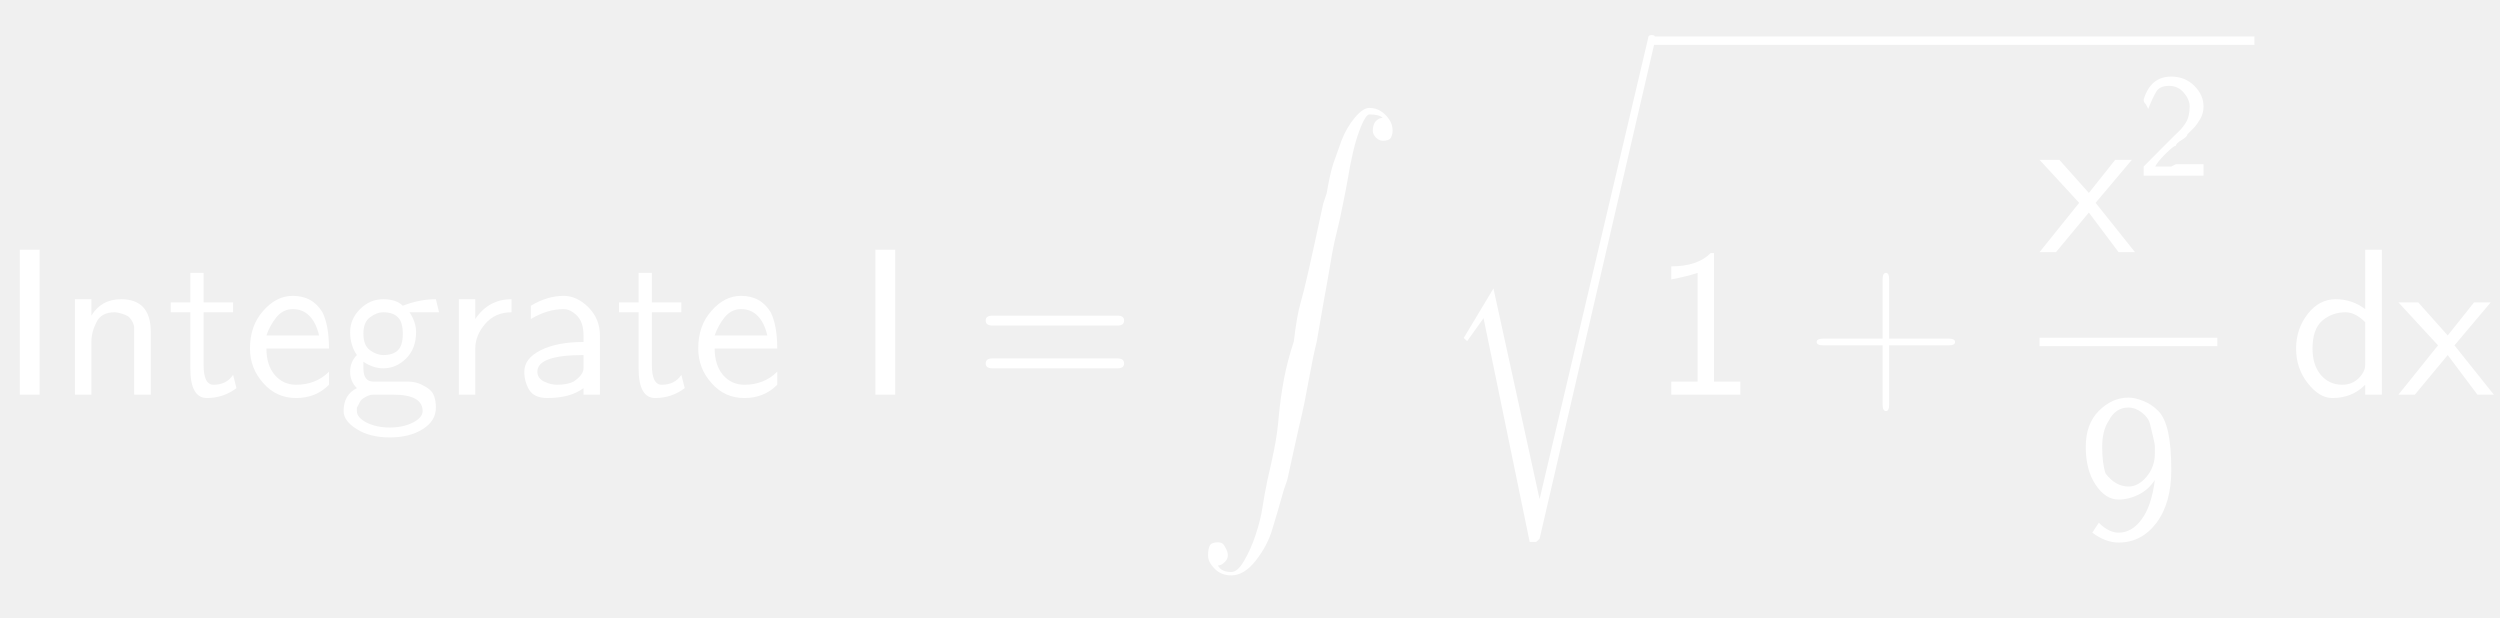
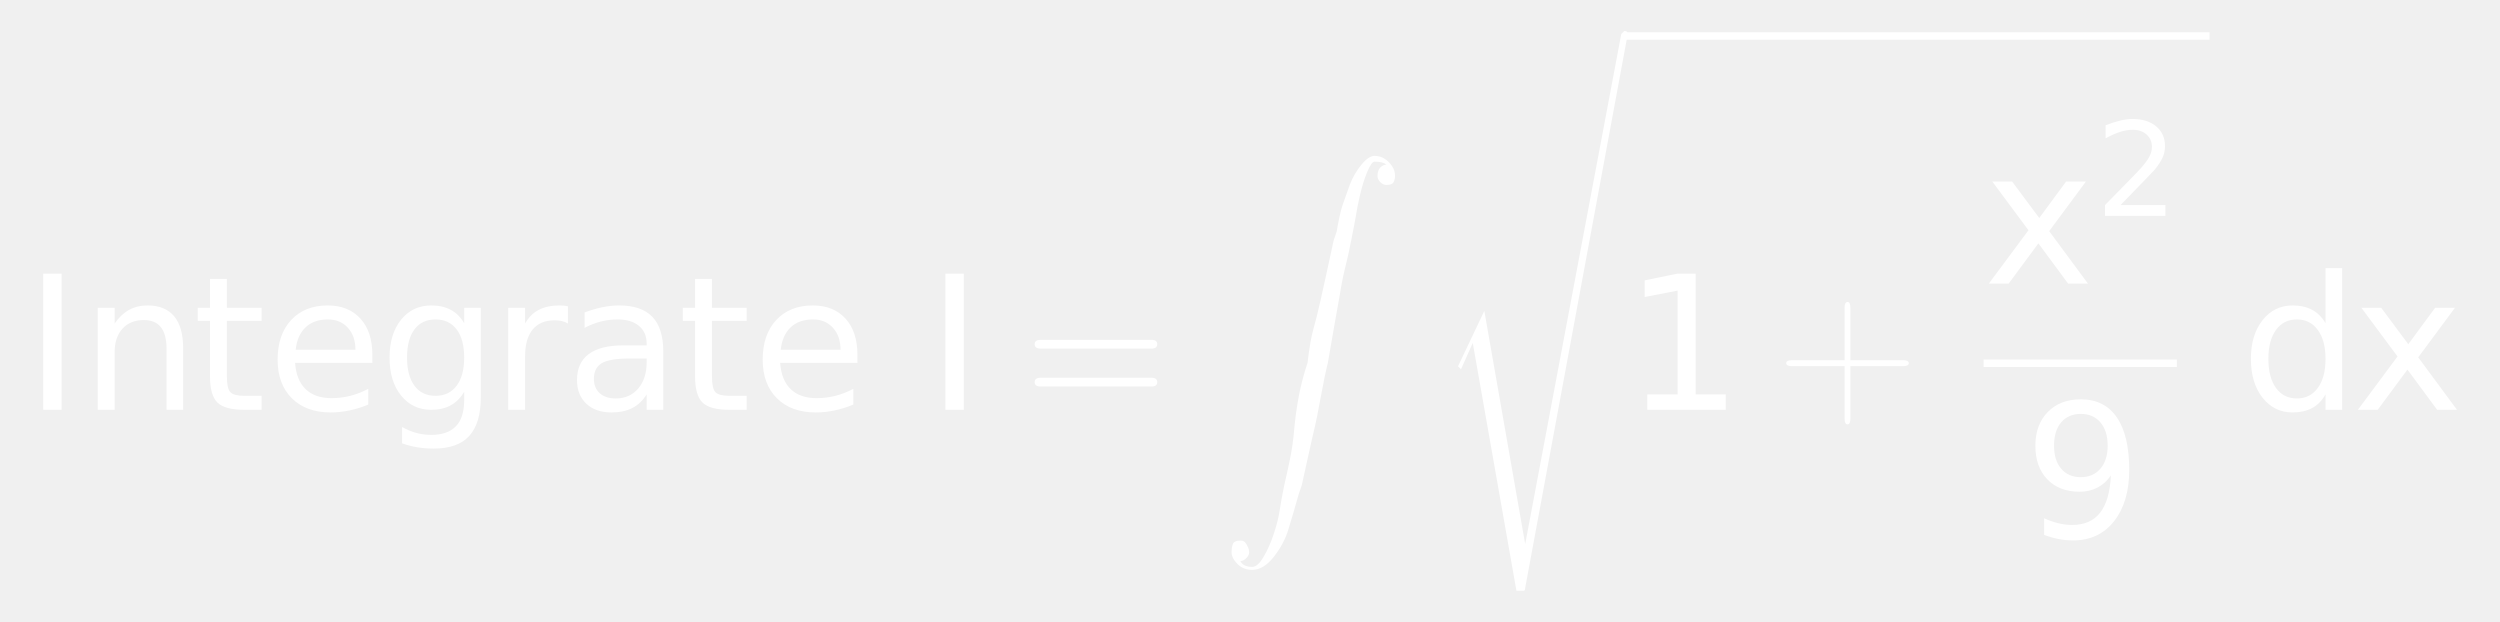
- <svg xmlns="http://www.w3.org/2000/svg" style="fill-opacity:1; color-rendering:auto; color-interpolation:auto; stroke:black; text-rendering:auto; stroke-linecap:square; stroke-miterlimit:10; stroke-opacity:1; shape-rendering:auto; fill:black; stroke-dasharray:none; font-weight:normal; stroke-width:1; font-family:'Dialog'; font-style:normal; stroke-linejoin:miter; font-size:12; stroke-dashoffset:0; image-rendering:auto;" width="178" height="44">
+ <svg xmlns="http://www.w3.org/2000/svg" style="fill-opacity:1; color-rendering:auto; color-interpolation:auto; stroke:black; text-rendering:auto; stroke-linecap:square; stroke-miterlimit:10; stroke-opacity:1; shape-rendering:auto; fill:black; stroke-dasharray:none; font-weight:normal; stroke-width:1; font-family:'Dialog'; font-style:normal; stroke-linejoin:miter; font-size:12; stroke-dashoffset:0; image-rendering:auto;" width="201" height="50">
  <defs id="genericDefs" />
  <g>
-     <g transform="scale(15,15) translate(0,1.8733)" style="font-size:1; fill:white; text-rendering:geometricPrecision; color-rendering:optimizeQuality; image-rendering:optimizeQuality; font-family:'jlm_cmss10'; color-interpolation:linearRGB; stroke:white;">
-       <path style="stroke:none;" d="M0.188 -0.688 L0.188 0 L0.094 0 L0.094 -0.688 L0.188 -0.688 Z" />
+     <g transform="scale(15,15) translate(0.1333,2.1966) scale(0.1,0.1)" style="fill:white; text-rendering:geometricPrecision; color-rendering:optimizeQuality; image-rendering:optimizeQuality; color-interpolation:linearRGB; stroke:white;">
+       <path style="stroke:none;" d="M0.984 -7.297 L1.969 -7.297 L1.969 0 L0.984 0 L0.984 -7.297 ZM8.484 -3.297 L8.484 0 L7.594 0 L7.594 -3.266 Q7.594 -4.047 7.289 -4.43 Q6.984 -4.812 6.375 -4.812 Q5.656 -4.812 5.234 -4.352 Q4.812 -3.891 4.812 -3.094 L4.812 0 L3.906 0 L3.906 -5.469 L4.812 -5.469 L4.812 -4.625 Q5.141 -5.109 5.578 -5.352 Q6.016 -5.594 6.578 -5.594 Q7.516 -5.594 8 -5.016 Q8.484 -4.438 8.484 -3.297 ZM10.828 -7.016 L10.828 -5.469 L12.688 -5.469 L12.688 -4.766 L10.828 -4.766 L10.828 -1.797 Q10.828 -1.141 11.016 -0.945 Q11.203 -0.75 11.766 -0.75 L12.688 -0.75 L12.688 0 L11.766 0 Q10.719 0 10.32 -0.391 Q9.922 -0.781 9.922 -1.797 L9.922 -4.766 L9.266 -4.766 L9.266 -5.469 L9.922 -5.469 L9.922 -7.016 L10.828 -7.016 ZM18.625 -2.953 L18.625 -2.516 L14.484 -2.516 Q14.547 -1.594 15.047 -1.109 Q15.547 -0.625 16.438 -0.625 Q16.953 -0.625 17.445 -0.75 Q17.938 -0.875 18.406 -1.125 L18.406 -0.281 Q17.922 -0.078 17.414 0.031 Q16.906 0.141 16.391 0.141 Q15.078 0.141 14.312 -0.617 Q13.547 -1.375 13.547 -2.688 Q13.547 -4.031 14.273 -4.812 Q15 -5.594 16.234 -5.594 Q17.344 -5.594 17.984 -4.891 Q18.625 -4.188 18.625 -2.953 ZM17.719 -3.219 Q17.719 -3.953 17.312 -4.398 Q16.906 -4.844 16.25 -4.844 Q15.484 -4.844 15.039 -4.414 Q14.594 -3.984 14.516 -3.219 L17.719 -3.219 ZM23.547 -2.797 Q23.547 -3.781 23.141 -4.312 Q22.734 -4.844 22.016 -4.844 Q21.281 -4.844 20.883 -4.312 Q20.484 -3.781 20.484 -2.797 Q20.484 -1.828 20.883 -1.289 Q21.281 -0.75 22.016 -0.75 Q22.734 -0.75 23.141 -1.289 Q23.547 -1.828 23.547 -2.797 ZM24.438 -0.672 Q24.438 0.719 23.82 1.398 Q23.203 2.078 21.922 2.078 Q21.453 2.078 21.031 2.008 Q20.609 1.938 20.219 1.797 L20.219 0.922 Q20.609 1.141 20.992 1.242 Q21.375 1.344 21.781 1.344 Q22.656 1.344 23.102 0.883 Q23.547 0.422 23.547 -0.516 L23.547 -0.969 Q23.266 -0.484 22.828 -0.242 Q22.391 0 21.781 0 Q20.781 0 20.164 -0.766 Q19.547 -1.531 19.547 -2.797 Q19.547 -4.062 20.164 -4.828 Q20.781 -5.594 21.781 -5.594 Q22.391 -5.594 22.828 -5.359 Q23.266 -5.125 23.547 -4.641 L23.547 -5.469 L24.438 -5.469 L24.438 -0.672 ZM29.109 -4.625 Q28.953 -4.719 28.781 -4.758 Q28.609 -4.797 28.391 -4.797 Q27.625 -4.797 27.219 -4.305 Q26.812 -3.812 26.812 -2.875 L26.812 0 L25.906 0 L25.906 -5.469 L26.812 -5.469 L26.812 -4.625 Q27.094 -5.125 27.547 -5.359 Q28 -5.594 28.656 -5.594 Q28.75 -5.594 28.859 -5.586 Q28.969 -5.578 29.109 -5.547 L29.109 -4.625 ZM32.422 -2.75 Q31.344 -2.75 30.922 -2.5 Q30.5 -2.25 30.5 -1.656 Q30.5 -1.172 30.812 -0.891 Q31.125 -0.609 31.672 -0.609 Q32.422 -0.609 32.875 -1.141 Q33.328 -1.672 33.328 -2.547 L33.328 -2.75 L32.422 -2.75 ZM34.219 -3.125 L34.219 0 L33.328 0 L33.328 -0.828 Q33.016 -0.328 32.555 -0.094 Q32.094 0.141 31.438 0.141 Q30.594 0.141 30.094 -0.328 Q29.594 -0.797 29.594 -1.594 Q29.594 -2.516 30.219 -2.984 Q30.844 -3.453 32.062 -3.453 L33.328 -3.453 L33.328 -3.547 Q33.328 -4.156 32.914 -4.5 Q32.5 -4.844 31.766 -4.844 Q31.297 -4.844 30.852 -4.727 Q30.406 -4.609 30 -4.391 L30 -5.219 Q30.5 -5.406 30.961 -5.5 Q31.422 -5.594 31.859 -5.594 Q33.047 -5.594 33.633 -4.984 Q34.219 -4.375 34.219 -3.125 ZM36.828 -7.016 L36.828 -5.469 L38.688 -5.469 L38.688 -4.766 L36.828 -4.766 L36.828 -1.797 Q36.828 -1.141 37.016 -0.945 Q37.203 -0.75 37.766 -0.75 L38.688 -0.75 L38.688 0 L37.766 0 Q36.719 0 36.32 -0.391 Q35.922 -0.781 35.922 -1.797 L35.922 -4.766 L35.266 -4.766 L35.266 -5.469 L35.922 -5.469 L35.922 -7.016 L36.828 -7.016 ZM44.625 -2.953 L44.625 -2.516 L40.484 -2.516 Q40.547 -1.594 41.047 -1.109 Q41.547 -0.625 42.438 -0.625 Q42.953 -0.625 43.445 -0.75 Q43.938 -0.875 44.406 -1.125 L44.406 -0.281 Q43.922 -0.078 43.414 0.031 Q42.906 0.141 42.391 0.141 Q41.078 0.141 40.312 -0.617 Q39.547 -1.375 39.547 -2.688 Q39.547 -4.031 40.273 -4.812 Q41 -5.594 42.234 -5.594 Q43.344 -5.594 43.984 -4.891 Q44.625 -4.188 44.625 -2.953 ZM43.719 -3.219 Q43.719 -3.953 43.312 -4.398 Q42.906 -4.844 42.25 -4.844 Q41.484 -4.844 41.039 -4.414 Q40.594 -3.984 40.516 -3.219 L43.719 -3.219 Z" />
+       <path d="M0.984 -7.297 L1.969 -7.297 L1.969 0 L0.984 0 L0.984 -7.297 Z" style="stroke:none;" transform="scale(10,10) translate(4.8358,0) scale(0.1,0.1)" />
+       <path d="M0.688 -0.328 L0.094 -0.328 Q0.062 -0.328 0.062 -0.352 Q0.062 -0.375 0.094 -0.375 L0.688 -0.375 Q0.719 -0.375 0.719 -0.352 Q0.719 -0.328 0.688 -0.328 ZM0.688 -0.125 L0.094 -0.125 Q0.062 -0.125 0.062 -0.148 Q0.062 -0.172 0.094 -0.172 L0.688 -0.172 Q0.719 -0.172 0.719 -0.148 Q0.719 -0.125 0.688 -0.125 Z" style="stroke:none;" transform="scale(10,10) translate(5.3505,0)" />
    </g>
-     <g transform="matrix(15,0,0,15,0,0) translate(0.2778,1.8733)" style="font-size:1; fill:white; text-rendering:geometricPrecision; color-rendering:optimizeQuality; image-rendering:optimizeQuality; font-family:'jlm_cmss10'; color-interpolation:linearRGB; stroke:white;">
-       <path style="stroke:none;" d="M0.438 -0.297 L0.438 0 L0.359 0 L0.359 -0.297 Q0.359 -0.312 0.359 -0.32 Q0.359 -0.328 0.352 -0.344 Q0.344 -0.359 0.336 -0.367 Q0.328 -0.375 0.305 -0.383 Q0.281 -0.391 0.266 -0.391 Q0.203 -0.391 0.18 -0.344 Q0.156 -0.297 0.156 -0.25 L0.156 0 L0.078 0 L0.078 -0.453 L0.156 -0.453 L0.156 -0.375 Q0.203 -0.453 0.297 -0.453 Q0.438 -0.453 0.438 -0.297 Z" />
-     </g>
-     <g transform="matrix(15,0,0,15,0,0) translate(0.7944,1.8733)" style="font-size:1; fill:white; text-rendering:geometricPrecision; color-rendering:optimizeQuality; image-rendering:optimizeQuality; font-family:'jlm_cmss10'; color-interpolation:linearRGB; stroke:white;">
-       <path style="stroke:none;" d="M0.172 -0.391 L0.172 -0.141 Q0.172 -0.047 0.219 -0.047 Q0.281 -0.047 0.312 -0.094 L0.328 -0.031 Q0.266 0.016 0.188 0.016 Q0.109 0.016 0.109 -0.125 L0.109 -0.391 L0.016 -0.391 L0.016 -0.438 L0.109 -0.438 L0.109 -0.578 L0.172 -0.578 L0.172 -0.438 L0.312 -0.438 L0.312 -0.391 L0.172 -0.391 Z" />
-     </g>
-     <g transform="matrix(15,0,0,15,0,0) translate(1.1556,1.8733)" style="font-size:1; fill:white; text-rendering:geometricPrecision; color-rendering:optimizeQuality; image-rendering:optimizeQuality; font-family:'jlm_cmss10'; color-interpolation:linearRGB; stroke:white;">
-       <path style="stroke:none;" d="M0.406 -0.219 L0.109 -0.219 Q0.109 -0.141 0.148 -0.094 Q0.188 -0.047 0.25 -0.047 Q0.344 -0.047 0.406 -0.109 L0.406 -0.047 Q0.344 0.016 0.25 0.016 Q0.156 0.016 0.094 -0.055 Q0.031 -0.125 0.031 -0.219 Q0.031 -0.328 0.094 -0.398 Q0.156 -0.469 0.234 -0.469 Q0.328 -0.469 0.375 -0.391 Q0.406 -0.328 0.406 -0.219 ZM0.109 -0.281 L0.359 -0.281 Q0.344 -0.344 0.312 -0.375 Q0.281 -0.406 0.234 -0.406 Q0.188 -0.406 0.156 -0.367 Q0.125 -0.328 0.109 -0.281 Z" />
-     </g>
-     <g transform="matrix(15,0,0,15,0,0) translate(1.6,1.8733)" style="font-size:1; fill:white; text-rendering:geometricPrecision; color-rendering:optimizeQuality; image-rendering:optimizeQuality; font-family:'jlm_cmss10'; color-interpolation:linearRGB; stroke:white;">
-       <path style="stroke:none;" d="M0.359 -0.391 L0.344 -0.391 Q0.375 -0.344 0.375 -0.297 Q0.375 -0.219 0.328 -0.172 Q0.281 -0.125 0.219 -0.125 Q0.172 -0.125 0.125 -0.156 Q0.125 -0.141 0.125 -0.125 Q0.125 -0.062 0.172 -0.062 L0.266 -0.062 Q0.281 -0.062 0.297 -0.062 Q0.312 -0.062 0.336 -0.062 Q0.359 -0.062 0.383 -0.055 Q0.406 -0.047 0.43 -0.031 Q0.453 -0.016 0.461 0.008 Q0.469 0.031 0.469 0.062 Q0.469 0.125 0.406 0.164 Q0.344 0.203 0.25 0.203 Q0.156 0.203 0.094 0.164 Q0.031 0.125 0.031 0.078 Q0.031 0 0.094 -0.031 Q0.062 -0.062 0.062 -0.109 Q0.062 -0.156 0.094 -0.188 Q0.062 -0.234 0.062 -0.297 Q0.062 -0.359 0.109 -0.406 Q0.156 -0.453 0.219 -0.453 Q0.281 -0.453 0.312 -0.422 Q0.391 -0.453 0.469 -0.453 L0.484 -0.391 L0.469 -0.391 Q0.469 -0.391 0.453 -0.391 Q0.438 -0.391 0.422 -0.391 Q0.406 -0.391 0.383 -0.391 Q0.359 -0.391 0.359 -0.391 ZM0.219 -0.188 Q0.266 -0.188 0.289 -0.211 Q0.312 -0.234 0.312 -0.289 Q0.312 -0.344 0.289 -0.367 Q0.266 -0.391 0.219 -0.391 Q0.188 -0.391 0.156 -0.367 Q0.125 -0.344 0.125 -0.289 Q0.125 -0.234 0.156 -0.211 Q0.188 -0.188 0.219 -0.188 ZM0.266 0 L0.172 0 Q0.156 0 0.141 0.008 Q0.125 0.016 0.117 0.023 Q0.109 0.031 0.102 0.047 Q0.094 0.062 0.094 0.062 Q0.094 0.062 0.094 0.078 Q0.094 0.109 0.141 0.133 Q0.188 0.156 0.25 0.156 Q0.312 0.156 0.359 0.133 Q0.406 0.109 0.406 0.078 Q0.406 0 0.266 0 Z" />
-     </g>
-     <g transform="matrix(15,0,0,15,0,0) translate(2.1,1.8733)" style="font-size:1; fill:white; text-rendering:geometricPrecision; color-rendering:optimizeQuality; image-rendering:optimizeQuality; font-family:'jlm_cmss10'; color-interpolation:linearRGB; stroke:white;">
-       <path style="stroke:none;" d="M0.156 -0.219 L0.156 0 L0.078 0 L0.078 -0.453 L0.156 -0.453 L0.156 -0.359 Q0.219 -0.453 0.328 -0.453 L0.328 -0.391 Q0.25 -0.391 0.203 -0.336 Q0.156 -0.281 0.156 -0.219 Z" />
-     </g>
-     <g transform="matrix(15,0,0,15,0,0) translate(2.4417,1.8733)" style="font-size:1; fill:white; text-rendering:geometricPrecision; color-rendering:optimizeQuality; image-rendering:optimizeQuality; font-family:'jlm_cmss10'; color-interpolation:linearRGB; stroke:white;">
-       <path style="stroke:none;" d="M0.406 -0.281 L0.406 0 L0.328 0 L0.328 -0.031 Q0.266 0.016 0.156 0.016 Q0.094 0.016 0.07 -0.023 Q0.047 -0.062 0.047 -0.109 Q0.047 -0.172 0.125 -0.211 Q0.203 -0.25 0.328 -0.25 L0.328 -0.281 Q0.328 -0.344 0.297 -0.375 Q0.266 -0.406 0.234 -0.406 Q0.156 -0.406 0.078 -0.359 L0.078 -0.422 Q0.156 -0.469 0.234 -0.469 Q0.297 -0.469 0.352 -0.414 Q0.406 -0.359 0.406 -0.281 ZM0.328 -0.125 L0.328 -0.188 Q0.109 -0.188 0.109 -0.109 Q0.109 -0.078 0.141 -0.062 Q0.172 -0.047 0.203 -0.047 Q0.25 -0.047 0.281 -0.062 Q0.328 -0.094 0.328 -0.125 Z" />
-     </g>
-     <g transform="matrix(15,0,0,15,0,0) translate(2.9222,1.8733)" style="font-size:1; fill:white; text-rendering:geometricPrecision; color-rendering:optimizeQuality; image-rendering:optimizeQuality; font-family:'jlm_cmss10'; color-interpolation:linearRGB; stroke:white;">
-       <path style="stroke:none;" d="M0.172 -0.391 L0.172 -0.141 Q0.172 -0.047 0.219 -0.047 Q0.281 -0.047 0.312 -0.094 L0.328 -0.031 Q0.266 0.016 0.188 0.016 Q0.109 0.016 0.109 -0.125 L0.109 -0.391 L0.016 -0.391 L0.016 -0.438 L0.109 -0.438 L0.109 -0.578 L0.172 -0.578 L0.172 -0.438 L0.312 -0.438 L0.312 -0.391 L0.172 -0.391 Z" />
-     </g>
-     <g transform="matrix(15,0,0,15,0,0) translate(3.2833,1.8733)" style="font-size:1; fill:white; text-rendering:geometricPrecision; color-rendering:optimizeQuality; image-rendering:optimizeQuality; font-family:'jlm_cmss10'; color-interpolation:linearRGB; stroke:white;">
-       <path style="stroke:none;" d="M0.406 -0.219 L0.109 -0.219 Q0.109 -0.141 0.148 -0.094 Q0.188 -0.047 0.25 -0.047 Q0.344 -0.047 0.406 -0.109 L0.406 -0.047 Q0.344 0.016 0.25 0.016 Q0.156 0.016 0.094 -0.055 Q0.031 -0.125 0.031 -0.219 Q0.031 -0.328 0.094 -0.398 Q0.156 -0.469 0.234 -0.469 Q0.328 -0.469 0.375 -0.391 Q0.406 -0.328 0.406 -0.219 ZM0.109 -0.281 L0.359 -0.281 Q0.344 -0.344 0.312 -0.375 Q0.281 -0.406 0.234 -0.406 Q0.188 -0.406 0.156 -0.367 Q0.125 -0.328 0.109 -0.281 Z" />
-     </g>
-     <g transform="matrix(15,0,0,15,0,0) translate(4.0611,1.8733)" style="font-size:1; fill:white; text-rendering:geometricPrecision; color-rendering:optimizeQuality; image-rendering:optimizeQuality; font-family:'jlm_cmss10'; color-interpolation:linearRGB; stroke:white;">
-       <path style="stroke:none;" d="M0.188 -0.688 L0.188 0 L0.094 0 L0.094 -0.688 L0.188 -0.688 Z" />
-     </g>
-     <g transform="matrix(15,0,0,15,0,0) translate(4.6167,1.8733)" style="font-size:1; fill:white; text-rendering:geometricPrecision; color-rendering:optimizeQuality; image-rendering:optimizeQuality; font-family:'jlm_cmss10'; color-interpolation:linearRGB; stroke:white;">
-       <path style="stroke:none;" d="M0.688 -0.328 L0.094 -0.328 Q0.062 -0.328 0.062 -0.352 Q0.062 -0.375 0.094 -0.375 L0.688 -0.375 Q0.719 -0.375 0.719 -0.352 Q0.719 -0.328 0.688 -0.328 ZM0.688 -0.125 L0.094 -0.125 Q0.062 -0.125 0.062 -0.148 Q0.062 -0.172 0.094 -0.172 L0.688 -0.172 Q0.719 -0.172 0.719 -0.148 Q0.719 -0.125 0.688 -0.125 Z" />
-     </g>
-     <g transform="matrix(15,0,0,15,0,0) translate(5.6722,0.5122)" style="font-size:1; fill:white; text-rendering:geometricPrecision; color-rendering:optimizeQuality; image-rendering:optimizeQuality; font-family:'jlm_cmex10'; color-interpolation:linearRGB; stroke:white;">
+     <g transform="matrix(15,0,0,15,0,0) translate(6.5394,0.8355)" style="font-size:1; fill:white; text-rendering:geometricPrecision; color-rendering:optimizeQuality; image-rendering:optimizeQuality; font-family:'jlm_cmex10'; color-interpolation:linearRGB; stroke:white;">
      <path style="stroke:none;" d="M0.109 2.172 Q0.125 2.203 0.172 2.203 Q0.203 2.203 0.234 2.148 Q0.266 2.094 0.289 2.023 Q0.312 1.953 0.32 1.898 Q0.328 1.844 0.344 1.766 Q0.359 1.703 0.375 1.625 Q0.391 1.547 0.398 1.461 Q0.406 1.375 0.422 1.289 Q0.438 1.203 0.469 1.109 Q0.484 0.984 0.5 0.93 Q0.516 0.875 0.539 0.773 Q0.562 0.672 0.57 0.633 Q0.578 0.594 0.609 0.453 L0.625 0.406 Q0.641 0.312 0.656 0.266 Q0.672 0.219 0.695 0.156 Q0.719 0.094 0.758 0.047 Q0.797 0 0.828 0 Q0.859 0 0.883 0.016 Q0.906 0.031 0.922 0.055 Q0.938 0.078 0.938 0.109 Q0.938 0.125 0.93 0.141 Q0.922 0.156 0.891 0.156 Q0.875 0.156 0.859 0.141 Q0.844 0.125 0.844 0.109 Q0.844 0.078 0.859 0.062 Q0.875 0.047 0.891 0.047 Q0.875 0.031 0.828 0.031 Q0.812 0.031 0.789 0.086 Q0.766 0.141 0.75 0.211 Q0.734 0.281 0.727 0.328 Q0.719 0.375 0.703 0.453 Q0.688 0.531 0.672 0.594 Q0.656 0.656 0.641 0.75 Q0.625 0.844 0.609 0.93 Q0.594 1.016 0.578 1.109 Q0.562 1.172 0.539 1.297 Q0.516 1.422 0.508 1.453 Q0.5 1.484 0.469 1.625 Q0.438 1.766 0.438 1.766 L0.422 1.812 Q0.391 1.922 0.367 2 Q0.344 2.078 0.289 2.148 Q0.234 2.219 0.172 2.219 Q0.125 2.219 0.094 2.188 Q0.062 2.156 0.062 2.125 Q0.062 2.094 0.07 2.078 Q0.078 2.062 0.109 2.062 Q0.125 2.062 0.133 2.07 Q0.141 2.078 0.148 2.094 Q0.156 2.109 0.156 2.125 Q0.156 2.141 0.141 2.156 Q0.125 2.172 0.109 2.172 Z" />
    </g>
-     <g transform="matrix(15,0,0,15,0,0) translate(6.8389,0.2133)" style="font-size:1; fill:white; text-rendering:geometricPrecision; color-rendering:optimizeQuality; image-rendering:optimizeQuality; font-family:'jlm_cmex10'; color-interpolation:linearRGB; stroke:white;">
-       <path style="stroke:none;" d="M0.422 2.359 L0.203 1.297 L0.125 1.406 L0.109 1.391 L0.25 1.156 L0.469 2.156 L0.984 -0.031 Q0.984 -0.047 1 -0.047 Q1.016 -0.047 1.016 -0.039 Q1.016 -0.031 1.016 -0.016 L1.016 -0.016 L0.469 2.344 Q0.453 2.359 0.453 2.359 L0.422 2.359 Z" />
+     <g transform="matrix(15,0,0,15,0,0) translate(7.706,0.2133)" style="font-size:1; fill:white; text-rendering:geometricPrecision; color-rendering:optimizeQuality; image-rendering:optimizeQuality; font-family:'jlm_cmex10'; color-interpolation:linearRGB; stroke:white;">
+       <path style="stroke:none;" d="M0.422 2.953 L0.188 1.625 L0.125 1.766 L0.109 1.75 L0.25 1.453 L0.469 2.703 L0.984 -0.031 Q0.984 -0.031 0.992 -0.039 Q1 -0.047 1 -0.047 Q1.016 -0.047 1.016 -0.039 Q1.016 -0.031 1.016 -0.016 L1.016 -0.016 L0.469 2.938 Q0.469 2.953 0.461 2.953 Q0.453 2.953 0.453 2.953 L0.422 2.953 Z" />
    </g>
    <g transform="matrix(15,0,0,15,0,0)" style="font-size:1; fill:white; text-rendering:geometricPrecision; color-rendering:optimizeQuality; image-rendering:optimizeQuality; font-family:'jlm_cmex10'; color-interpolation:linearRGB; stroke:white;">
-       <rect x="7.839" width="2.862" height="0.04" y="0.173" style="stroke:none;" />
-       <path d="M0.297 -0.672 L0.297 -0.062 L0.422 -0.062 L0.422 0 L0.094 0 L0.094 -0.062 L0.219 -0.062 L0.219 -0.578 Q0.172 -0.562 0.094 -0.547 L0.094 -0.609 Q0.219 -0.609 0.281 -0.672 L0.297 -0.672 Z" style="stroke:none;" transform="translate(7.8389,1.8733)" />
+       <rect x="8.706" width="3.137" height="0.04" y="0.173" style="stroke:none;" />
+       <path d="M1.234 -0.828 L2.859 -0.828 L2.859 -6.391 L1.094 -6.047 L1.094 -6.938 L2.844 -7.297 L3.828 -7.297 L3.828 -0.828 L5.438 -0.828 L5.438 0 L1.234 0 L1.234 -0.828 Z" style="stroke:none;" transform="translate(8.7061,2.1966) scale(0.1,0.1)" />
+       <path d="M0.406 -0.234 L0.406 0.047 Q0.406 0.078 0.391 0.078 Q0.375 0.078 0.375 0.047 L0.375 -0.234 L0.094 -0.234 Q0.062 -0.234 0.062 -0.25 Q0.062 -0.266 0.094 -0.266 L0.375 -0.266 L0.375 -0.547 Q0.375 -0.578 0.391 -0.578 Q0.406 -0.578 0.406 -0.547 L0.406 -0.266 L0.688 -0.266 Q0.719 -0.266 0.719 -0.25 Q0.719 -0.234 0.688 -0.234 L0.406 -0.234 Z" style="stroke:none;" transform="translate(9.512,2.1966)" />
    </g>
-     <g transform="matrix(15,0,0,15,0,0) translate(8.5611,1.8733)" style="font-size:1; fill:white; text-rendering:geometricPrecision; color-rendering:optimizeQuality; image-rendering:optimizeQuality; font-family:'jlm_cmss10'; color-interpolation:linearRGB; stroke:white;">
-       <path style="stroke:none;" d="M0.406 -0.234 L0.406 0.047 Q0.406 0.078 0.391 0.078 Q0.375 0.078 0.375 0.047 L0.375 -0.234 L0.094 -0.234 Q0.062 -0.234 0.062 -0.25 Q0.062 -0.266 0.094 -0.266 L0.375 -0.266 L0.375 -0.547 Q0.375 -0.578 0.391 -0.578 Q0.406 -0.578 0.406 -0.547 L0.406 -0.266 L0.688 -0.266 Q0.719 -0.266 0.719 -0.25 Q0.719 -0.234 0.688 -0.234 L0.406 -0.234 Z" />
-     </g>
-     <g transform="matrix(15,0,0,15,0,0) translate(9.6811,1.1968)" style="font-size:1; fill:white; text-rendering:geometricPrecision; color-rendering:optimizeQuality; image-rendering:optimizeQuality; font-family:'jlm_cmss10'; color-interpolation:linearRGB; stroke:white;">
-       <path style="stroke:none;" d="M0.266 -0.234 L0.453 0 L0.375 0 L0.234 -0.188 L0.078 0 L0 0 L0.188 -0.234 L0 -0.438 L0.094 -0.438 L0.234 -0.281 L0.359 -0.438 L0.438 -0.438 L0.266 -0.234 Z" />
-     </g>
-     <g transform="matrix(15,0,0,15,0,0) translate(10.1423,0.8339) scale(0.7,0.7)" style="font-size:1; fill:white; text-rendering:geometricPrecision; color-rendering:optimizeQuality; image-rendering:optimizeQuality; font-family:'jlm_cmss10'; color-interpolation:linearRGB; stroke:white;">
-       <path style="stroke:none;" d="M0.172 -0.188 L0.25 -0.266 Q0.281 -0.297 0.297 -0.312 Q0.312 -0.328 0.328 -0.352 Q0.344 -0.375 0.352 -0.406 Q0.359 -0.438 0.359 -0.469 Q0.359 -0.516 0.32 -0.562 Q0.281 -0.609 0.219 -0.609 Q0.156 -0.609 0.133 -0.57 Q0.109 -0.531 0.078 -0.453 Q0.062 -0.484 0.062 -0.484 Q0.062 -0.484 0.055 -0.492 Q0.047 -0.5 0.047 -0.516 Q0.094 -0.672 0.234 -0.672 Q0.328 -0.672 0.391 -0.609 Q0.453 -0.547 0.453 -0.469 Q0.453 -0.422 0.43 -0.383 Q0.406 -0.344 0.391 -0.328 Q0.375 -0.312 0.344 -0.281 Q0.344 -0.266 0.305 -0.242 Q0.266 -0.219 0.266 -0.203 Q0.25 -0.203 0.195 -0.148 Q0.141 -0.094 0.125 -0.062 L0.234 -0.062 Q0.234 -0.062 0.25 -0.07 Q0.266 -0.078 0.266 -0.078 L0.453 -0.078 L0.453 0 L0.047 0 L0.047 -0.062 L0.172 -0.188 Z" />
-     </g>
-     <g transform="matrix(15,0,0,15,0,0)" style="font-size:1; fill:white; text-rendering:geometricPrecision; color-rendering:optimizeQuality; image-rendering:optimizeQuality; font-family:'jlm_cmss10'; color-interpolation:linearRGB; stroke:white;">
-       <rect x="9.681" width="0.844" height="0.04" y="1.603" style="stroke:none;" />
-       <path d="M0.078 -0.031 L0.109 -0.078 Q0.156 -0.031 0.203 -0.031 Q0.266 -0.031 0.312 -0.094 Q0.359 -0.156 0.375 -0.281 Q0.344 -0.234 0.297 -0.211 Q0.25 -0.188 0.203 -0.188 Q0.141 -0.188 0.094 -0.258 Q0.047 -0.328 0.047 -0.438 Q0.047 -0.547 0.109 -0.609 Q0.172 -0.672 0.25 -0.672 Q0.281 -0.672 0.32 -0.656 Q0.359 -0.641 0.391 -0.609 Q0.422 -0.578 0.438 -0.508 Q0.453 -0.438 0.453 -0.328 Q0.453 -0.172 0.383 -0.078 Q0.312 0.016 0.203 0.016 Q0.141 0.016 0.078 -0.031 ZM0.375 -0.438 Q0.375 -0.453 0.367 -0.484 Q0.359 -0.516 0.352 -0.547 Q0.344 -0.578 0.312 -0.602 Q0.281 -0.625 0.25 -0.625 Q0.188 -0.625 0.156 -0.562 Q0.125 -0.516 0.125 -0.438 Q0.125 -0.359 0.141 -0.312 Q0.188 -0.25 0.25 -0.25 Q0.297 -0.25 0.336 -0.297 Q0.375 -0.344 0.375 -0.406 Q0.375 -0.422 0.375 -0.438 Z" style="stroke:none;" transform="translate(9.8534,2.5593)" />
-     </g>
-     <g transform="matrix(15,0,0,15,0,0) translate(10.8678,1.8733)" style="font-size:1; fill:white; text-rendering:geometricPrecision; color-rendering:optimizeQuality; image-rendering:optimizeQuality; font-family:'jlm_cmss10'; color-interpolation:linearRGB; stroke:white;">
-       <path style="stroke:none;" d="M0.438 -0.688 L0.438 0 L0.359 0 L0.359 -0.047 Q0.297 0.016 0.203 0.016 Q0.141 0.016 0.086 -0.055 Q0.031 -0.125 0.031 -0.219 Q0.031 -0.312 0.086 -0.383 Q0.141 -0.453 0.219 -0.453 Q0.297 -0.453 0.359 -0.406 L0.359 -0.688 L0.438 -0.688 ZM0.359 -0.141 L0.359 -0.344 Q0.312 -0.391 0.266 -0.391 Q0.203 -0.391 0.156 -0.352 Q0.109 -0.312 0.109 -0.219 Q0.109 -0.141 0.148 -0.094 Q0.188 -0.047 0.25 -0.047 Q0.297 -0.047 0.328 -0.078 Q0.359 -0.109 0.359 -0.141 Z" />
-     </g>
-     <g transform="matrix(15,0,0,15,0,0) translate(11.3845,1.8733)" style="font-size:1; fill:white; text-rendering:geometricPrecision; color-rendering:optimizeQuality; image-rendering:optimizeQuality; font-family:'jlm_cmss10'; color-interpolation:linearRGB; stroke:white;">
-       <path style="stroke:none;" d="M0.266 -0.234 L0.453 0 L0.375 0 L0.234 -0.188 L0.078 0 L0 0 L0.188 -0.234 L0 -0.438 L0.094 -0.438 L0.234 -0.281 L0.359 -0.438 L0.438 -0.438 L0.266 -0.234 Z" />
+     <g transform="matrix(15,0,0,15,0,0) translate(10.632,1.5201) scale(0.1,0.1)" style="font-size:1; fill:white; text-rendering:geometricPrecision; color-rendering:optimizeQuality; image-rendering:optimizeQuality; font-family:'jlm_cmss10'; color-interpolation:linearRGB; stroke:white;">
+       <path style="stroke:none;" d="M5.484 -5.469 L3.516 -2.812 L5.594 0 L4.531 0 L2.938 -2.156 L1.344 0 L0.281 0 L2.406 -2.859 L0.469 -5.469 L1.531 -5.469 L2.984 -3.516 L4.422 -5.469 L5.484 -5.469 Z" />
+       <path d="M1.922 -0.828 L5.359 -0.828 L5.359 0 L0.734 0 L0.734 -0.828 Q1.297 -1.406 2.266 -2.391 Q3.234 -3.375 3.484 -3.656 Q3.953 -4.188 4.141 -4.555 Q4.328 -4.922 4.328 -5.281 Q4.328 -5.859 3.922 -6.227 Q3.516 -6.594 2.859 -6.594 Q2.391 -6.594 1.883 -6.43 Q1.375 -6.266 0.781 -5.938 L0.781 -6.938 Q1.375 -7.172 1.891 -7.297 Q2.406 -7.422 2.844 -7.422 Q3.969 -7.422 4.648 -6.859 Q5.328 -6.297 5.328 -5.344 Q5.328 -4.891 5.156 -4.492 Q4.984 -4.094 4.547 -3.547 Q4.422 -3.406 3.766 -2.727 Q3.109 -2.047 1.922 -0.828 Z" style="stroke:none;" transform="scale(10,10) translate(0.5994,-0.3629) scale(0.07,0.07)" />
+       <rect x="10.632" y="1.927" transform="scale(10,10) translate(0.5994,-0.3629) scale(1,1) translate(-11.2314,-1.1572)" width="1.036" style="stroke:none;" height="0.04" />
+       <path d="M1.094 -0.156 L1.094 -1.047 Q1.469 -0.875 1.852 -0.781 Q2.234 -0.688 2.594 -0.688 Q3.578 -0.688 4.094 -1.344 Q4.609 -2 4.672 -3.344 Q4.391 -2.922 3.961 -2.695 Q3.531 -2.469 3 -2.469 Q1.906 -2.469 1.266 -3.133 Q0.625 -3.797 0.625 -4.938 Q0.625 -6.062 1.289 -6.742 Q1.953 -7.422 3.062 -7.422 Q4.328 -7.422 4.992 -6.453 Q5.656 -5.484 5.656 -3.641 Q5.656 -1.922 4.844 -0.891 Q4.031 0.141 2.641 0.141 Q2.266 0.141 1.891 0.07 Q1.516 0 1.094 -0.156 ZM3.062 -3.25 Q3.719 -3.25 4.109 -3.703 Q4.5 -4.156 4.5 -4.938 Q4.5 -5.734 4.109 -6.188 Q3.719 -6.641 3.062 -6.641 Q2.391 -6.641 2.008 -6.188 Q1.625 -5.734 1.625 -4.938 Q1.625 -4.156 2.008 -3.703 Q2.391 -3.25 3.062 -3.25 Z" style="stroke:none;" transform="scale(10,10) translate(0.5994,-0.3629) scale(1,1) translate(-0.3843,1.7254) scale(0.1,0.1)" />
+       <path d="M4.547 -4.641 L4.547 -7.594 L5.438 -7.594 L5.438 0 L4.547 0 L4.547 -0.828 Q4.266 -0.328 3.828 -0.094 Q3.391 0.141 2.781 0.141 Q1.797 0.141 1.172 -0.648 Q0.547 -1.438 0.547 -2.734 Q0.547 -4.016 1.172 -4.805 Q1.797 -5.594 2.781 -5.594 Q3.391 -5.594 3.828 -5.359 Q4.266 -5.125 4.547 -4.641 ZM1.484 -2.734 Q1.484 -1.734 1.891 -1.172 Q2.297 -0.609 3.016 -0.609 Q3.719 -0.609 4.133 -1.172 Q4.547 -1.734 4.547 -2.734 Q4.547 -3.719 4.133 -4.281 Q3.719 -4.844 3.016 -4.844 Q2.297 -4.844 1.891 -4.281 Q1.484 -3.719 1.484 -2.734 ZM11.484 -5.469 L9.516 -2.812 L11.594 0 L10.531 0 L8.938 -2.156 L7.344 0 L6.281 0 L8.406 -2.859 L6.469 -5.469 L7.531 -5.469 L8.984 -3.516 L10.422 -5.469 L11.484 -5.469 Z" style="stroke:none;" transform="scale(10,10) translate(0.5994,-0.3629) scale(1,1) translate(0.7787,1.0394) scale(0.1,0.1)" />
    </g>
  </g>
</svg>
